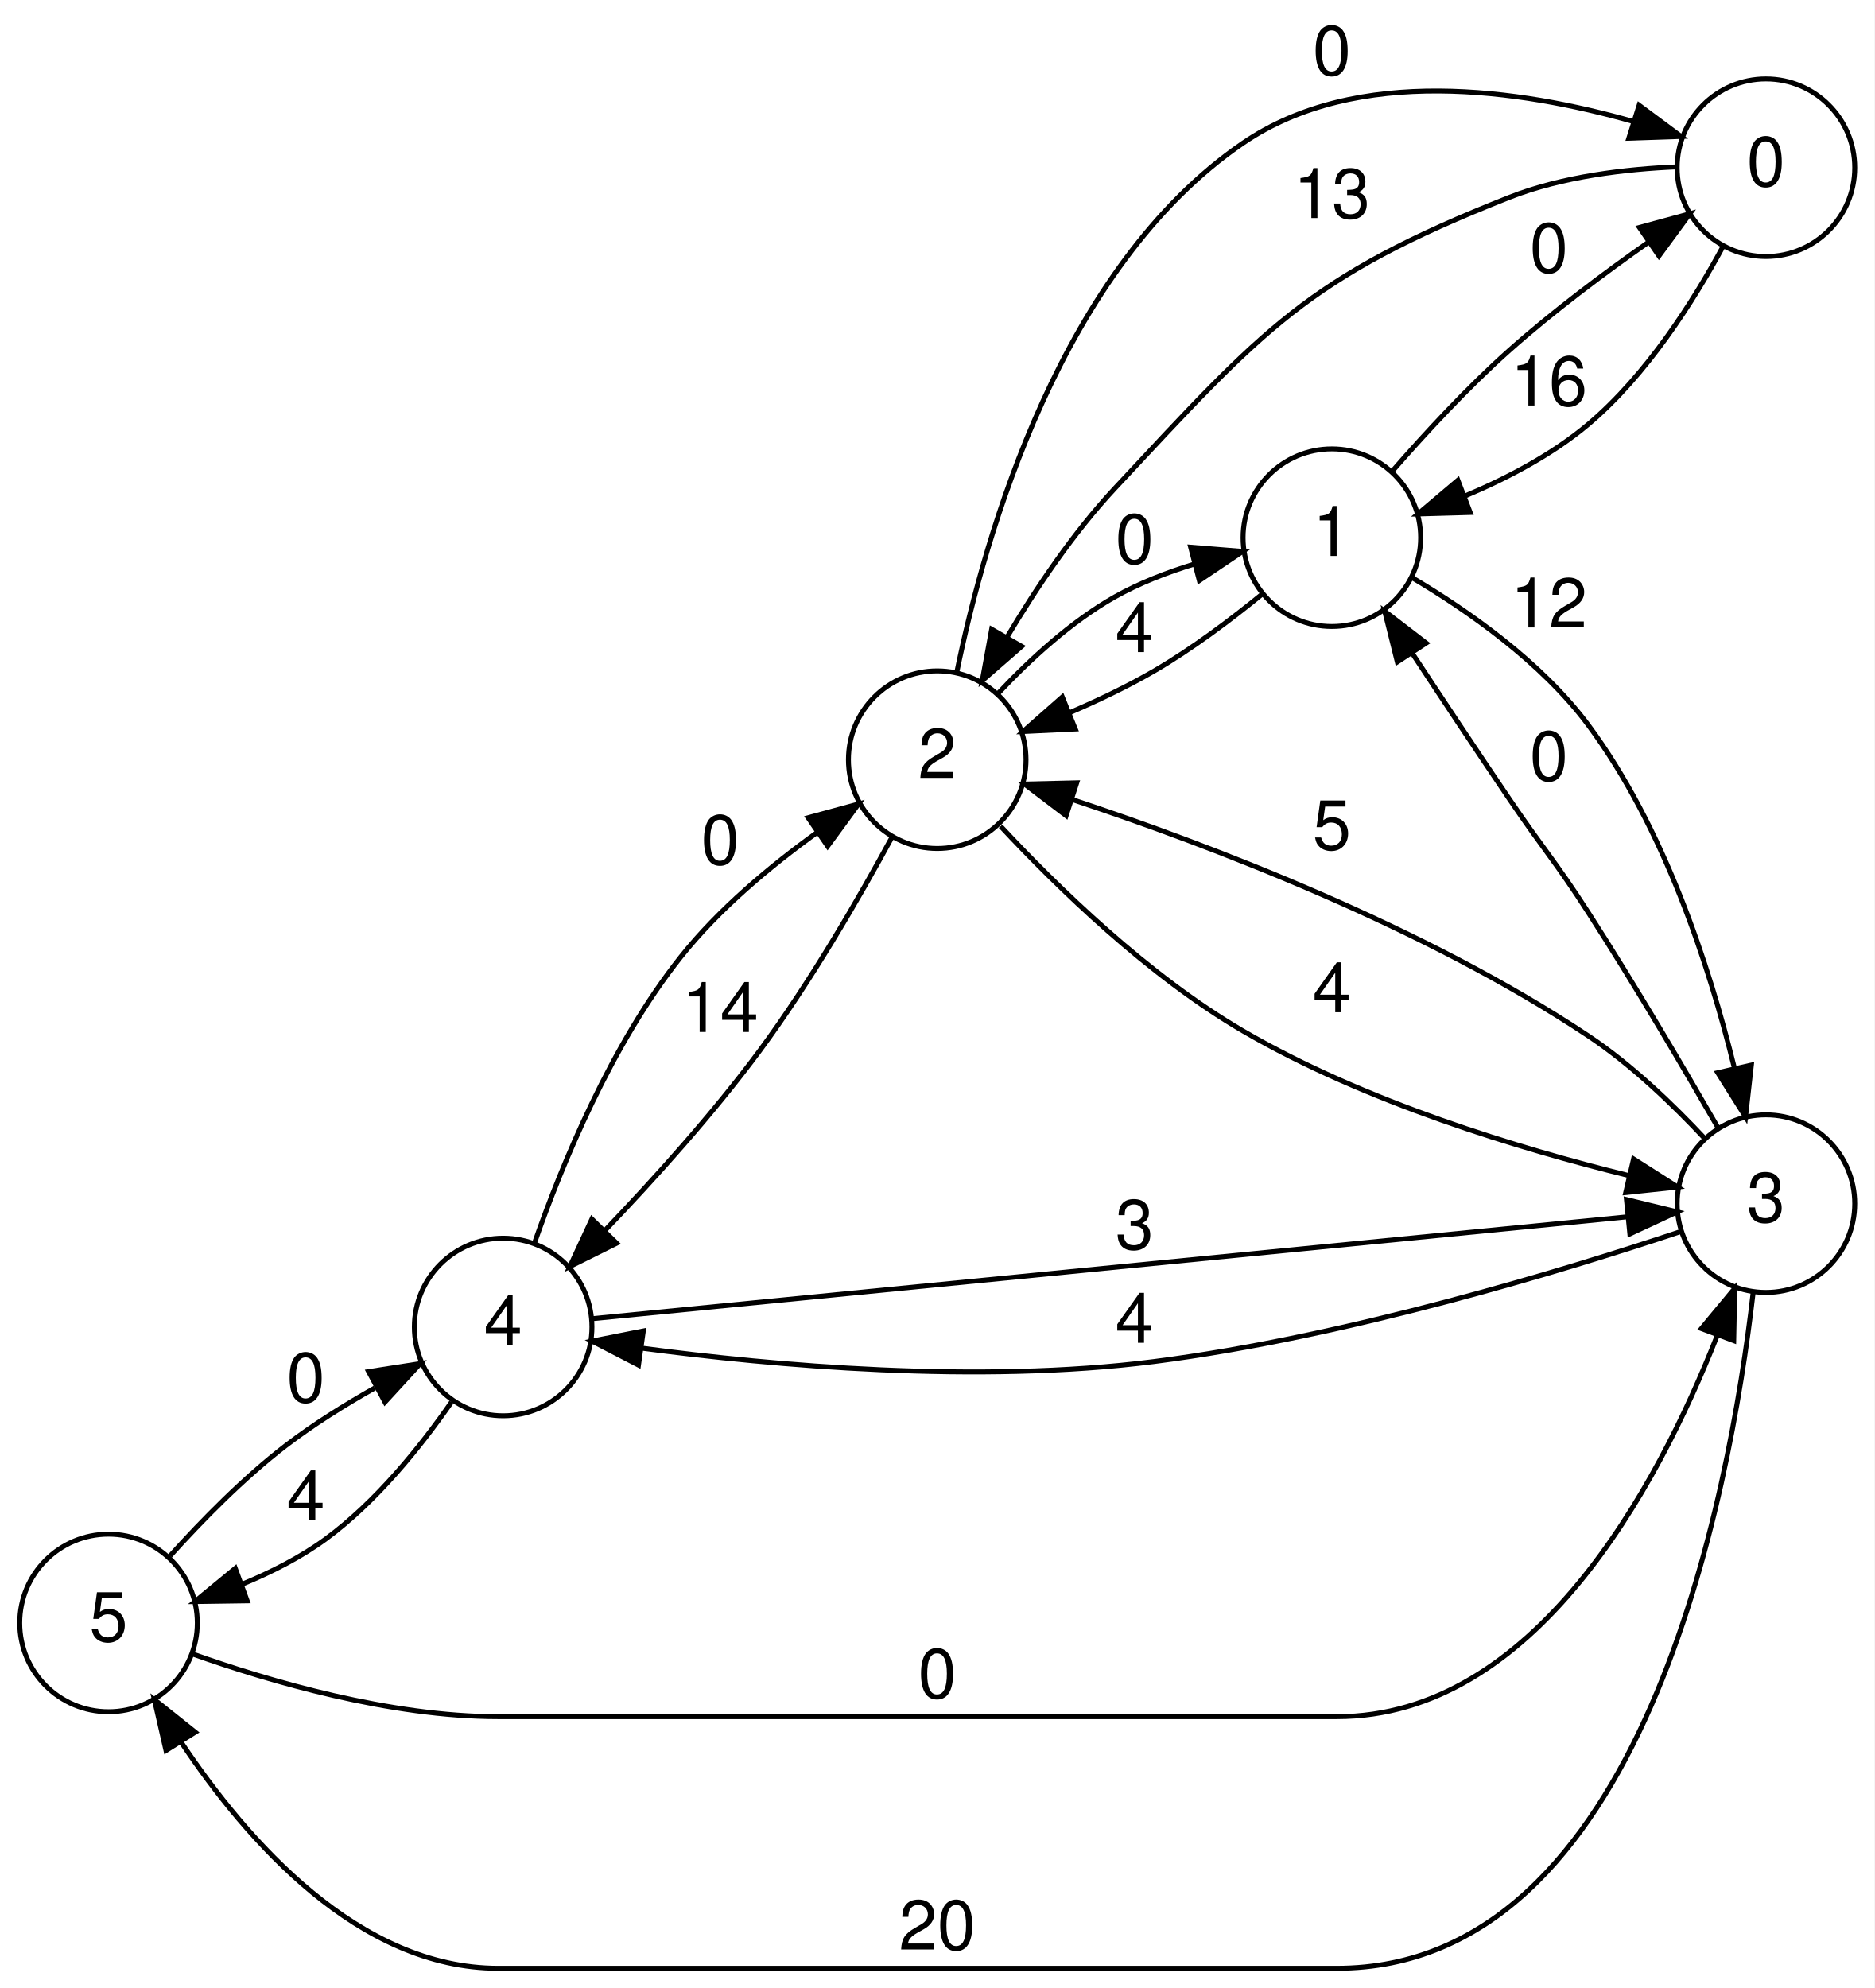
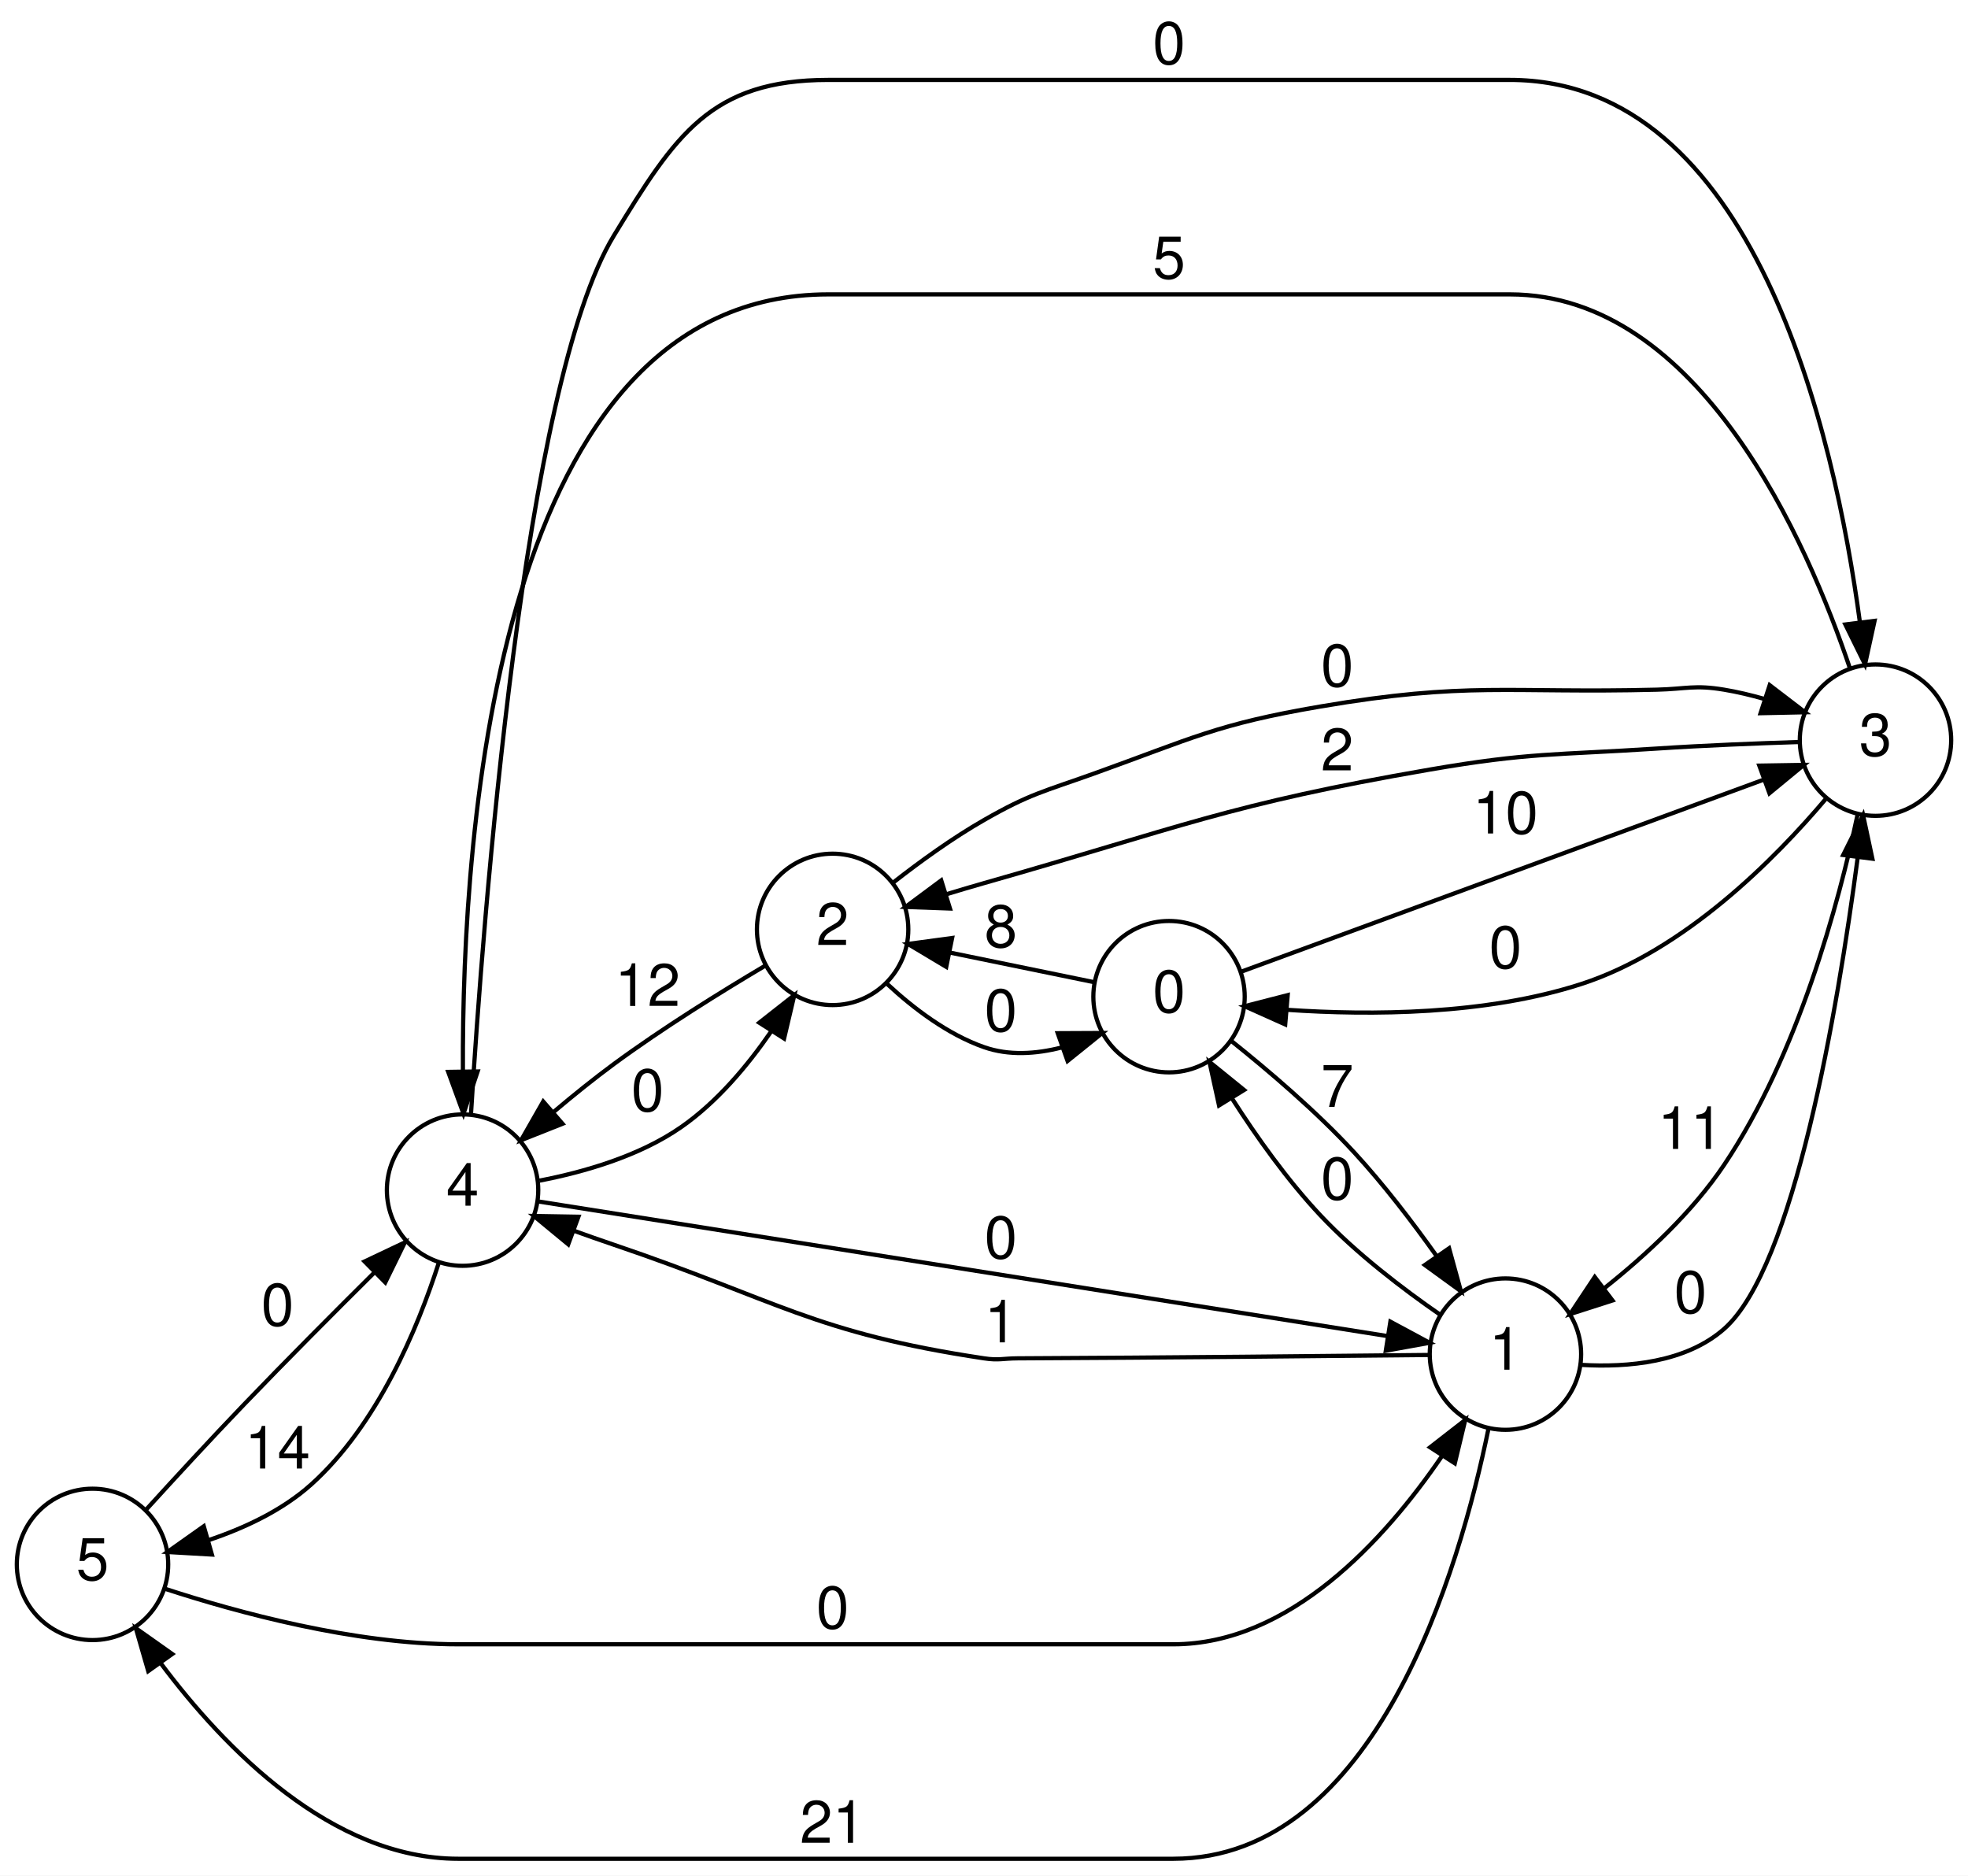
- <svg xmlns="http://www.w3.org/2000/svg" width="380pt" height="403pt" viewBox="0.00 0.00 380.00 403.00">
-   <g id="graph0" class="graph" transform="scale(1 1) rotate(0) translate(4 399)">
-     <polygon fill="white" stroke="transparent" points="-4,4 -4,-399 376,-399 376,4 -4,4" />
+ <svg xmlns="http://www.w3.org/2000/svg" width="468pt" height="446pt" viewBox="0.00 0.00 468.00 446.00">
+   <g id="graph0" class="graph" transform="scale(1 1) rotate(0) translate(4 442)">
+     <polygon fill="white" stroke="transparent" points="-4,4 -4,-442 464,-442 464,4 -4,4" />
    <g id="node1" class="node">
      <ellipse fill="none" stroke="black" cx="18" cy="-70" rx="18" ry="18" />
      <text text-anchor="middle" x="18" y="-66.3" font-family="Helvetica,Arial,sans-serif" font-size="14.00">5</text>
    </g>
    <g id="node2" class="node">
-       <ellipse fill="none" stroke="black" cx="98" cy="-130" rx="18" ry="18" />
-       <text text-anchor="middle" x="98" y="-126.3" font-family="Helvetica,Arial,sans-serif" font-size="14.00">4</text>
+       <ellipse fill="none" stroke="black" cx="106" cy="-159" rx="18" ry="18" />
+       <text text-anchor="middle" x="106" y="-155.3" font-family="Helvetica,Arial,sans-serif" font-size="14.00">4</text>
    </g>
    <g id="edge1" class="edge">
-       <path fill="none" stroke="black" d="M30.48,-83.6C36.94,-90.77 45.42,-99.42 54,-106 59.52,-110.23 65.88,-114.2 71.98,-117.64" />
-       <polygon fill="black" stroke="black" points="70.73,-120.95 81.2,-122.58 74.04,-114.78 70.73,-120.95" />
-       <text text-anchor="middle" x="58" y="-114.8" font-family="Helvetica,Arial,sans-serif" font-size="14.00">0</text>
+       <path fill="none" stroke="black" d="M30.86,-83.14C37.57,-90.51 46.17,-99.85 54,-108 64.13,-118.55 75.63,-130.09 85.14,-139.52" />
+       <polygon fill="black" stroke="black" points="82.7,-142.03 92.28,-146.57 87.62,-137.05 82.7,-142.03" />
+       <text text-anchor="middle" x="62" y="-126.8" font-family="Helvetica,Arial,sans-serif" font-size="14.00">0</text>
    </g>
    <g id="node3" class="node">
-       <ellipse fill="none" stroke="black" cx="354" cy="-155" rx="18" ry="18" />
-       <text text-anchor="middle" x="354" y="-151.3" font-family="Helvetica,Arial,sans-serif" font-size="14.00">3</text>
+       <ellipse fill="none" stroke="black" cx="354" cy="-120" rx="18" ry="18" />
+       <text text-anchor="middle" x="354" y="-116.3" font-family="Helvetica,Arial,sans-serif" font-size="14.00">1</text>
    </g>
    <g id="edge2" class="edge">
-       <path fill="none" stroke="black" d="M35.16,-63.67C50.74,-58.15 75.12,-51 97,-51 97,-51 97,-51 267,-51 306.99,-51 331.89,-97.24 344.04,-128.06" />
-       <polygon fill="black" stroke="black" points="340.91,-129.67 347.68,-137.83 347.47,-127.23 340.91,-129.67" />
-       <text text-anchor="middle" x="186" y="-54.8" font-family="Helvetica,Arial,sans-serif" font-size="14.00">0</text>
+       <path fill="none" stroke="black" d="M35.25,-64.2C52.37,-58.61 80.23,-51 105,-51 105,-51 105,-51 275,-51 302.75,-51 325.26,-75.81 338.85,-95.67" />
+       <polygon fill="black" stroke="black" points="336.08,-97.84 344.44,-104.34 341.96,-94.04 336.08,-97.84" />
+       <text text-anchor="middle" x="194" y="-54.8" font-family="Helvetica,Arial,sans-serif" font-size="14.00">0</text>
+     </g>
+     <g id="edge3" class="edge">
+       <path fill="none" stroke="black" d="M100.37,-141.79C95.32,-126.06 85.77,-103.16 70,-89 63.13,-82.83 54.07,-78.6 45.49,-75.73" />
+       <polygon fill="black" stroke="black" points="46.39,-72.34 35.81,-72.95 44.46,-79.07 46.39,-72.34" />
+       <text text-anchor="middle" x="62" y="-92.8" font-family="Helvetica,Arial,sans-serif" font-size="14.00">14</text>
+     </g>
+     <g id="edge4" class="edge">
+       <path fill="none" stroke="black" d="M123.91,-156.32C165.86,-149.67 275.03,-132.36 326.02,-124.28" />
+       <polygon fill="black" stroke="black" points="326.64,-127.72 335.97,-122.7 325.55,-120.81 326.64,-127.72" />
+       <text text-anchor="middle" x="234" y="-142.8" font-family="Helvetica,Arial,sans-serif" font-size="14.00">0</text>
+     </g>
+     <g id="node4" class="node">
+       <ellipse fill="none" stroke="black" cx="442" cy="-266" rx="18" ry="18" />
+       <text text-anchor="middle" x="442" y="-262.3" font-family="Helvetica,Arial,sans-serif" font-size="14.00">3</text>
    </g>
    <g id="edge5" class="edge">
-       <path fill="none" stroke="black" d="M87.54,-114.79C81.24,-105.7 72.25,-94.51 62,-87 56.94,-83.29 50.96,-80.27 45.09,-77.85" />
-       <polygon fill="black" stroke="black" points="46.11,-74.49 35.52,-74.34 43.7,-81.07 46.11,-74.49" />
-       <text text-anchor="middle" x="58" y="-90.8" font-family="Helvetica,Arial,sans-serif" font-size="14.00">4</text>
+       <path fill="none" stroke="black" d="M107.99,-176.89C110.88,-224.1 120.5,-350.77 142,-386 156.59,-409.9 165,-423 193,-423 193,-423 193,-423 355,-423 413.12,-423 432.22,-339.22 438.29,-294.06" />
+       <polygon fill="black" stroke="black" points="441.78,-294.36 439.51,-284.01 434.83,-293.51 441.78,-294.36" />
+       <text text-anchor="middle" x="274" y="-426.8" font-family="Helvetica,Arial,sans-serif" font-size="14.00">0</text>
+     </g>
+     <g id="node5" class="node">
+       <ellipse fill="none" stroke="black" cx="194" cy="-221" rx="18" ry="18" />
+       <text text-anchor="middle" x="194" y="-217.3" font-family="Helvetica,Arial,sans-serif" font-size="14.00">2</text>
+     </g>
+     <g id="edge6" class="edge">
+       <path fill="none" stroke="black" d="M124.27,-161.25C134.76,-163.27 148,-167.04 158,-174 166.46,-179.89 173.71,-188.49 179.38,-196.72" />
+       <polygon fill="black" stroke="black" points="176.56,-198.81 184.89,-205.36 182.46,-195.05 176.56,-198.81" />
+       <text text-anchor="middle" x="150" y="-177.8" font-family="Helvetica,Arial,sans-serif" font-size="14.00">0</text>
    </g>
    <g id="edge7" class="edge">
-       <path fill="none" stroke="black" d="M116.06,-131.68C159.26,-135.93 273.25,-147.15 325.79,-152.32" />
-       <polygon fill="black" stroke="black" points="325.72,-155.83 336.01,-153.33 326.41,-148.87 325.72,-155.83" />
-       <text text-anchor="middle" x="226" y="-145.8" font-family="Helvetica,Arial,sans-serif" font-size="14.00">3</text>
-     </g>
-     <g id="node5" class="node">
-       <ellipse fill="none" stroke="black" cx="186" cy="-245" rx="18" ry="18" />
-       <text text-anchor="middle" x="186" y="-241.3" font-family="Helvetica,Arial,sans-serif" font-size="14.00">2</text>
-     </g>
-     <g id="edge6" class="edge">
-       <path fill="none" stroke="black" d="M104.36,-147.05C109.99,-163.13 119.97,-187.33 134,-205 141.72,-214.72 152.24,-223.48 161.73,-230.31" />
-       <polygon fill="black" stroke="black" points="159.82,-233.24 170.04,-236.02 163.78,-227.47 159.82,-233.24" />
-       <text text-anchor="middle" x="142" y="-223.8" font-family="Helvetica,Arial,sans-serif" font-size="14.00">0</text>
+       <path fill="none" stroke="black" d="M349.97,-102.29C343.14,-68.91 323.2,0 275,0 105,0 105,0 105,0 74.85,0 49.4,-26.2 34.19,-46.54" />
+       <polygon fill="black" stroke="black" points="31.25,-44.63 28.31,-54.81 36.96,-48.69 31.25,-44.63" />
+       <text text-anchor="middle" x="194" y="-3.8" font-family="Helvetica,Arial,sans-serif" font-size="14.00">21</text>
    </g>
    <g id="edge8" class="edge">
-       <path fill="none" stroke="black" d="M351.4,-136.92C346.68,-96.03 329.01,0 267,0 97,0 97,0 97,0 68.79,0 46.14,-25.68 32.66,-45.93" />
-       <polygon fill="black" stroke="black" points="29.65,-44.14 27.29,-54.46 35.58,-47.86 29.65,-44.14" />
-       <text text-anchor="middle" x="186" y="-3.8" font-family="Helvetica,Arial,sans-serif" font-size="14.00">20</text>
+       <path fill="none" stroke="black" d="M335.85,-119.8C313.38,-119.56 272.74,-119.15 238,-119 234.44,-118.98 233.52,-118.47 230,-119 189.54,-125.07 180.75,-132.87 142,-146 138.87,-147.06 135.6,-148.21 132.36,-149.38" />
+       <polygon fill="black" stroke="black" points="131.13,-146.11 122.96,-152.85 133.55,-152.67 131.13,-146.11" />
+       <text text-anchor="middle" x="234" y="-122.8" font-family="Helvetica,Arial,sans-serif" font-size="14.00">1</text>
+     </g>
+     <g id="edge9" class="edge">
+       <path fill="none" stroke="black" d="M372.11,-117.44C383.07,-116.8 396.9,-117.99 406,-126 422.61,-140.61 432.96,-201.67 437.78,-238.15" />
+       <polygon fill="black" stroke="black" points="434.32,-238.69 439.05,-248.17 441.26,-237.81 434.32,-238.69" />
+       <text text-anchor="middle" x="398" y="-129.8" font-family="Helvetica,Arial,sans-serif" font-size="14.00">0</text>
+     </g>
+     <g id="node6" class="node">
+       <ellipse fill="none" stroke="black" cx="274" cy="-205" rx="18" ry="18" />
+       <text text-anchor="middle" x="274" y="-201.3" font-family="Helvetica,Arial,sans-serif" font-size="14.00">0</text>
    </g>
    <g id="edge10" class="edge">
-       <path fill="none" stroke="black" d="M336.55,-149.29C313.21,-141.51 268.96,-127.98 230,-123 194.26,-118.43 152.66,-122.18 126.1,-125.71" />
-       <polygon fill="black" stroke="black" points="125.44,-122.27 116.03,-127.14 126.42,-129.2 125.44,-122.27" />
-       <text text-anchor="middle" x="226" y="-126.8" font-family="Helvetica,Arial,sans-serif" font-size="14.00">4</text>
+       <path fill="none" stroke="black" d="M338.49,-129.36C329.67,-135.46 318.51,-143.95 310,-153 302.18,-161.33 294.88,-171.57 289,-180.76" />
+       <polygon fill="black" stroke="black" points="285.89,-179.14 283.62,-189.48 291.85,-182.81 285.89,-179.14" />
+       <text text-anchor="middle" x="314" y="-156.8" font-family="Helvetica,Arial,sans-serif" font-size="14.00">0</text>
+     </g>
+     <g id="edge13" class="edge">
+       <path fill="none" stroke="black" d="M435.94,-283.03C425.86,-312.99 400.26,-372 355,-372 193,-372 193,-372 193,-372 114.32,-372 105.84,-245.5 106.08,-187.47" />
+       <polygon fill="black" stroke="black" points="109.58,-187.21 106.22,-177.16 102.59,-187.11 109.58,-187.21" />
+       <text text-anchor="middle" x="274" y="-375.8" font-family="Helvetica,Arial,sans-serif" font-size="14.00">5</text>
    </g>
    <g id="edge11" class="edge">
-       <path fill="none" stroke="black" d="M341.65,-168.15C335.23,-175.02 326.74,-183.18 318,-189 284.59,-211.24 240.9,-227.79 213.39,-236.92" />
-       <polygon fill="black" stroke="black" points="212.13,-233.65 203.69,-240.06 214.28,-240.31 212.13,-233.65" />
-       <text text-anchor="middle" x="266" y="-226.8" font-family="Helvetica,Arial,sans-serif" font-size="14.00">5</text>
+       <path fill="none" stroke="black" d="M437.75,-248.33C433.24,-227.14 423.57,-191.2 406,-165 398.47,-153.77 387.48,-143.59 377.63,-135.76" />
+       <polygon fill="black" stroke="black" points="379.46,-132.76 369.38,-129.52 375.24,-138.34 379.46,-132.76" />
+       <text text-anchor="middle" x="398" y="-168.8" font-family="Helvetica,Arial,sans-serif" font-size="14.00">11</text>
    </g>
-     <g id="node6" class="node">
-       <ellipse fill="none" stroke="black" cx="266" cy="-290" rx="18" ry="18" />
-       <text text-anchor="middle" x="266" y="-286.3" font-family="Helvetica,Arial,sans-serif" font-size="14.00">1</text>
+     <g id="edge12" class="edge">
+       <path fill="none" stroke="black" d="M423.99,-265.56C414.07,-265.25 401.32,-264.75 390,-264 365.95,-262.42 359.75,-263.1 336,-259 288.09,-250.73 276.76,-245.29 230,-232 227.13,-231.18 224.13,-230.3 221.16,-229.39" />
+       <polygon fill="black" stroke="black" points="221.91,-225.96 211.33,-226.34 219.83,-232.65 221.91,-225.96" />
+       <text text-anchor="middle" x="314" y="-258.8" font-family="Helvetica,Arial,sans-serif" font-size="14.00">2</text>
    </g>
-     <g id="edge9" class="edge">
-       <path fill="none" stroke="black" d="M344.38,-170.22C337.47,-182.24 327.41,-199.38 318,-214 311.26,-224.47 308.99,-226.69 302,-237 295.44,-246.68 288.3,-257.44 282.2,-266.72" />
-       <polygon fill="black" stroke="black" points="279.27,-264.81 276.71,-275.09 285.12,-268.64 279.27,-264.81" />
-       <text text-anchor="middle" x="310" y="-240.8" font-family="Helvetica,Arial,sans-serif" font-size="14.00">0</text>
+     <g id="edge14" class="edge">
+       <path fill="none" stroke="black" d="M430.36,-252.24C418.13,-237.74 396.57,-215.95 372,-208 349.28,-200.65 321.98,-200.52 302.14,-201.87" />
+       <polygon fill="black" stroke="black" points="301.63,-198.4 291.96,-202.73 302.22,-205.37 301.63,-198.4" />
+       <text text-anchor="middle" x="354" y="-211.8" font-family="Helvetica,Arial,sans-serif" font-size="14.00">0</text>
    </g>
-     <g id="node4" class="node">
-       <ellipse fill="none" stroke="black" cx="354" cy="-365" rx="18" ry="18" />
-       <text text-anchor="middle" x="354" y="-361.3" font-family="Helvetica,Arial,sans-serif" font-size="14.00">0</text>
+     <g id="edge19" class="edge">
+       <path fill="none" stroke="black" d="M177.89,-212.32C167.53,-206.18 153.62,-197.55 142,-189 137.25,-185.5 132.33,-181.53 127.73,-177.65" />
+       <polygon fill="black" stroke="black" points="129.77,-174.78 119.92,-170.87 125.18,-180.07 129.77,-174.78" />
+       <text text-anchor="middle" x="150" y="-202.8" font-family="Helvetica,Arial,sans-serif" font-size="14.00">12</text>
    </g>
-     <g id="edge3" class="edge">
-       <path fill="none" stroke="black" d="M335.93,-365.17C325.76,-364.74 312.78,-363.26 302,-359 260.91,-342.77 252.15,-332.29 222,-300 213.6,-291.01 206.03,-279.73 200.09,-269.74" />
-       <polygon fill="black" stroke="black" points="203.11,-267.97 195.12,-261.02 197.03,-271.44 203.11,-267.97" />
-       <text text-anchor="middle" x="266" y="-354.8" font-family="Helvetica,Arial,sans-serif" font-size="14.00">13</text>
+     <g id="edge18" class="edge">
+       <path fill="none" stroke="black" d="M208.45,-232.17C214.75,-237.09 222.51,-242.72 230,-247 240.89,-253.23 244.19,-253.77 256,-258 279.56,-266.45 285.33,-269.79 310,-274 345.09,-279.99 354.41,-277.11 390,-278 397.11,-278.18 398.99,-279.17 406,-278 409.13,-277.48 412.36,-276.71 415.52,-275.81" />
+       <polygon fill="black" stroke="black" points="416.84,-279.07 425.26,-272.63 414.67,-272.41 416.84,-279.07" />
+       <text text-anchor="middle" x="314" y="-278.8" font-family="Helvetica,Arial,sans-serif" font-size="14.00">0</text>
    </g>
-     <g id="edge4" class="edge">
-       <path fill="none" stroke="black" d="M345.38,-349.18C339.29,-337.88 329.81,-322.97 318,-313 310.74,-306.88 301.59,-302.08 293.05,-298.48" />
-       <polygon fill="black" stroke="black" points="294.05,-295.11 283.46,-294.81 291.55,-301.65 294.05,-295.11" />
-       <text text-anchor="middle" x="310" y="-316.8" font-family="Helvetica,Arial,sans-serif" font-size="14.00">16</text>
+     <g id="edge20" class="edge">
+       <path fill="none" stroke="black" d="M206.99,-208.01C213.22,-202.23 221.34,-196.04 230,-193 235.9,-190.93 242.36,-191.36 248.43,-192.91" />
+       <polygon fill="black" stroke="black" points="247.53,-196.31 258.13,-196.36 249.87,-189.71 247.53,-196.31" />
+       <text text-anchor="middle" x="234" y="-196.8" font-family="Helvetica,Arial,sans-serif" font-size="14.00">0</text>
    </g>
    <g id="edge15" class="edge">
-       <path fill="none" stroke="black" d="M176.9,-229.42C170.27,-217.2 160.34,-199.98 150,-186 140.53,-173.2 128.6,-159.97 118.66,-149.59" />
-       <polygon fill="black" stroke="black" points="121.01,-146.98 111.53,-142.26 115.99,-151.87 121.01,-146.98" />
-       <text text-anchor="middle" x="142" y="-189.8" font-family="Helvetica,Arial,sans-serif" font-size="14.00">14</text>
+       <path fill="none" stroke="black" d="M288.89,-194.41C297.69,-187.38 309.05,-177.7 318,-168 324.98,-160.43 331.85,-151.46 337.62,-143.34" />
+       <polygon fill="black" stroke="black" points="340.6,-145.17 343.41,-134.96 334.84,-141.19 340.6,-145.17" />
+       <text text-anchor="middle" x="314" y="-178.8" font-family="Helvetica,Arial,sans-serif" font-size="14.00">7</text>
+     </g>
+     <g id="edge16" class="edge">
+       <path fill="none" stroke="black" d="M291.22,-210.96C320.18,-221.6 380.97,-243.94 415.54,-256.65" />
+       <polygon fill="black" stroke="black" points="414.37,-259.94 424.96,-260.11 416.78,-253.37 414.37,-259.94" />
+       <text text-anchor="middle" x="354" y="-243.8" font-family="Helvetica,Arial,sans-serif" font-size="14.00">10</text>
    </g>
    <g id="edge17" class="edge">
-       <path fill="none" stroke="black" d="M198.85,-231.51C210.33,-219.18 228.78,-201.2 248,-190 272.68,-175.61 304.11,-166.13 326.12,-160.71" />
-       <polygon fill="black" stroke="black" points="327.16,-164.06 336.1,-158.37 325.57,-157.25 327.16,-164.06" />
-       <text text-anchor="middle" x="266" y="-193.8" font-family="Helvetica,Arial,sans-serif" font-size="14.00">4</text>
-     </g>
-     <g id="edge16" class="edge">
-       <path fill="none" stroke="black" d="M189.96,-262.69C195.69,-290.73 211.12,-344.79 248,-370 271.12,-385.81 304.27,-380.86 327.1,-374.37" />
-       <polygon fill="black" stroke="black" points="328.29,-377.66 336.79,-371.34 326.2,-370.98 328.29,-377.66" />
-       <text text-anchor="middle" x="266" y="-383.8" font-family="Helvetica,Arial,sans-serif" font-size="14.00">0</text>
-     </g>
-     <g id="edge18" class="edge">
-       <path fill="none" stroke="black" d="M198.44,-258.54C204.76,-265.26 213.13,-272.99 222,-278 226.98,-280.81 232.66,-283 238.22,-284.69" />
-       <polygon fill="black" stroke="black" points="237.37,-288.08 247.93,-287.22 239.13,-281.31 237.37,-288.08" />
-       <text text-anchor="middle" x="226" y="-284.8" font-family="Helvetica,Arial,sans-serif" font-size="14.00">0</text>
-     </g>
-     <g id="edge12" class="edge">
-       <path fill="none" stroke="black" d="M282.3,-281.88C293.57,-275.2 308.53,-264.77 318,-252 333.35,-231.31 342.51,-203.23 347.58,-182.6" />
-       <polygon fill="black" stroke="black" points="351.05,-183.1 349.87,-172.58 344.23,-181.54 351.05,-183.1" />
-       <text text-anchor="middle" x="310" y="-271.8" font-family="Helvetica,Arial,sans-serif" font-size="14.00">12</text>
-     </g>
-     <g id="edge13" class="edge">
-       <path fill="none" stroke="black" d="M278.38,-303.63C284.95,-311.17 293.56,-320.49 302,-328 310.79,-335.82 321.21,-343.61 330.32,-350" />
-       <polygon fill="black" stroke="black" points="328.35,-352.89 338.57,-355.67 332.31,-347.12 328.35,-352.89" />
-       <text text-anchor="middle" x="310" y="-343.8" font-family="Helvetica,Arial,sans-serif" font-size="14.00">0</text>
-     </g>
-     <g id="edge14" class="edge">
-       <path fill="none" stroke="black" d="M251.95,-278.62C245.6,-273.44 237.7,-267.48 230,-263 224.62,-259.87 218.6,-257 212.8,-254.51" />
-       <polygon fill="black" stroke="black" points="213.99,-251.22 203.41,-250.71 211.36,-257.71 213.99,-251.22" />
-       <text text-anchor="middle" x="226" y="-266.8" font-family="Helvetica,Arial,sans-serif" font-size="14.00">4</text>
+       <path fill="none" stroke="black" d="M256.11,-208.46C246.1,-210.52 233.19,-213.17 221.81,-215.5" />
+       <polygon fill="black" stroke="black" points="221.02,-212.09 211.92,-217.53 222.42,-218.95 221.02,-212.09" />
+       <text text-anchor="middle" x="234" y="-216.8" font-family="Helvetica,Arial,sans-serif" font-size="14.00">8</text>
    </g>
  </g>
</svg>
